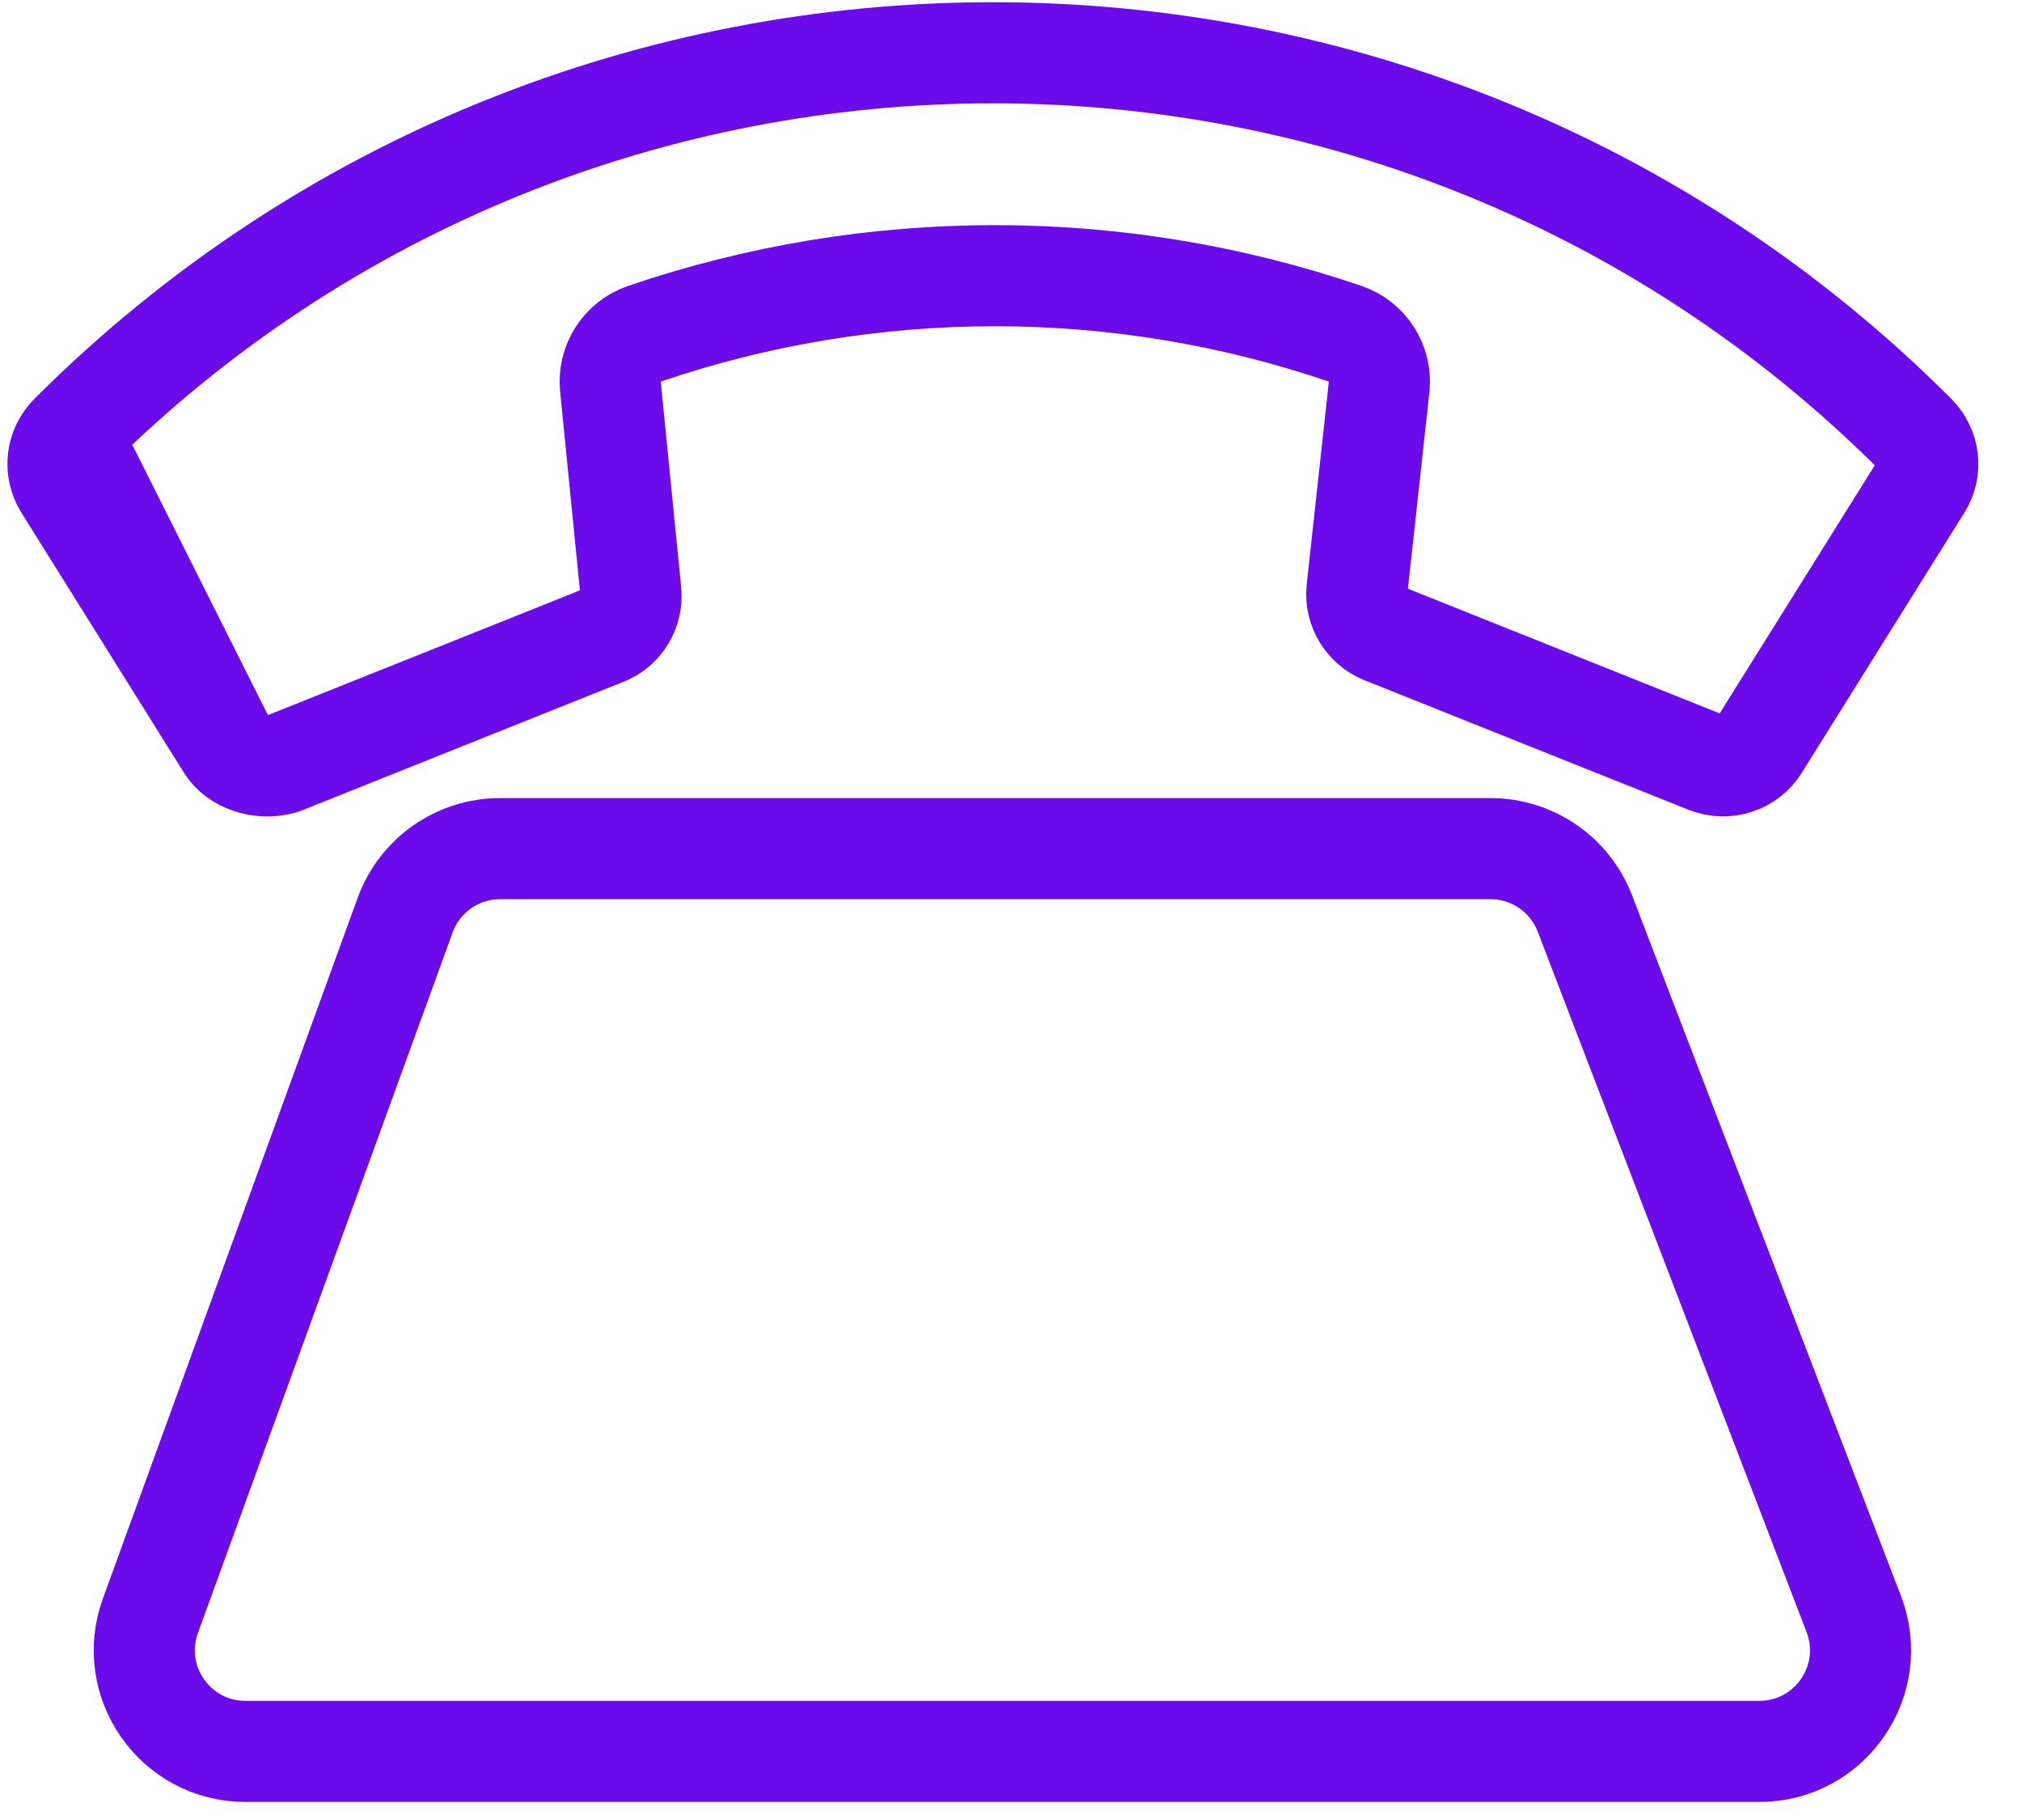
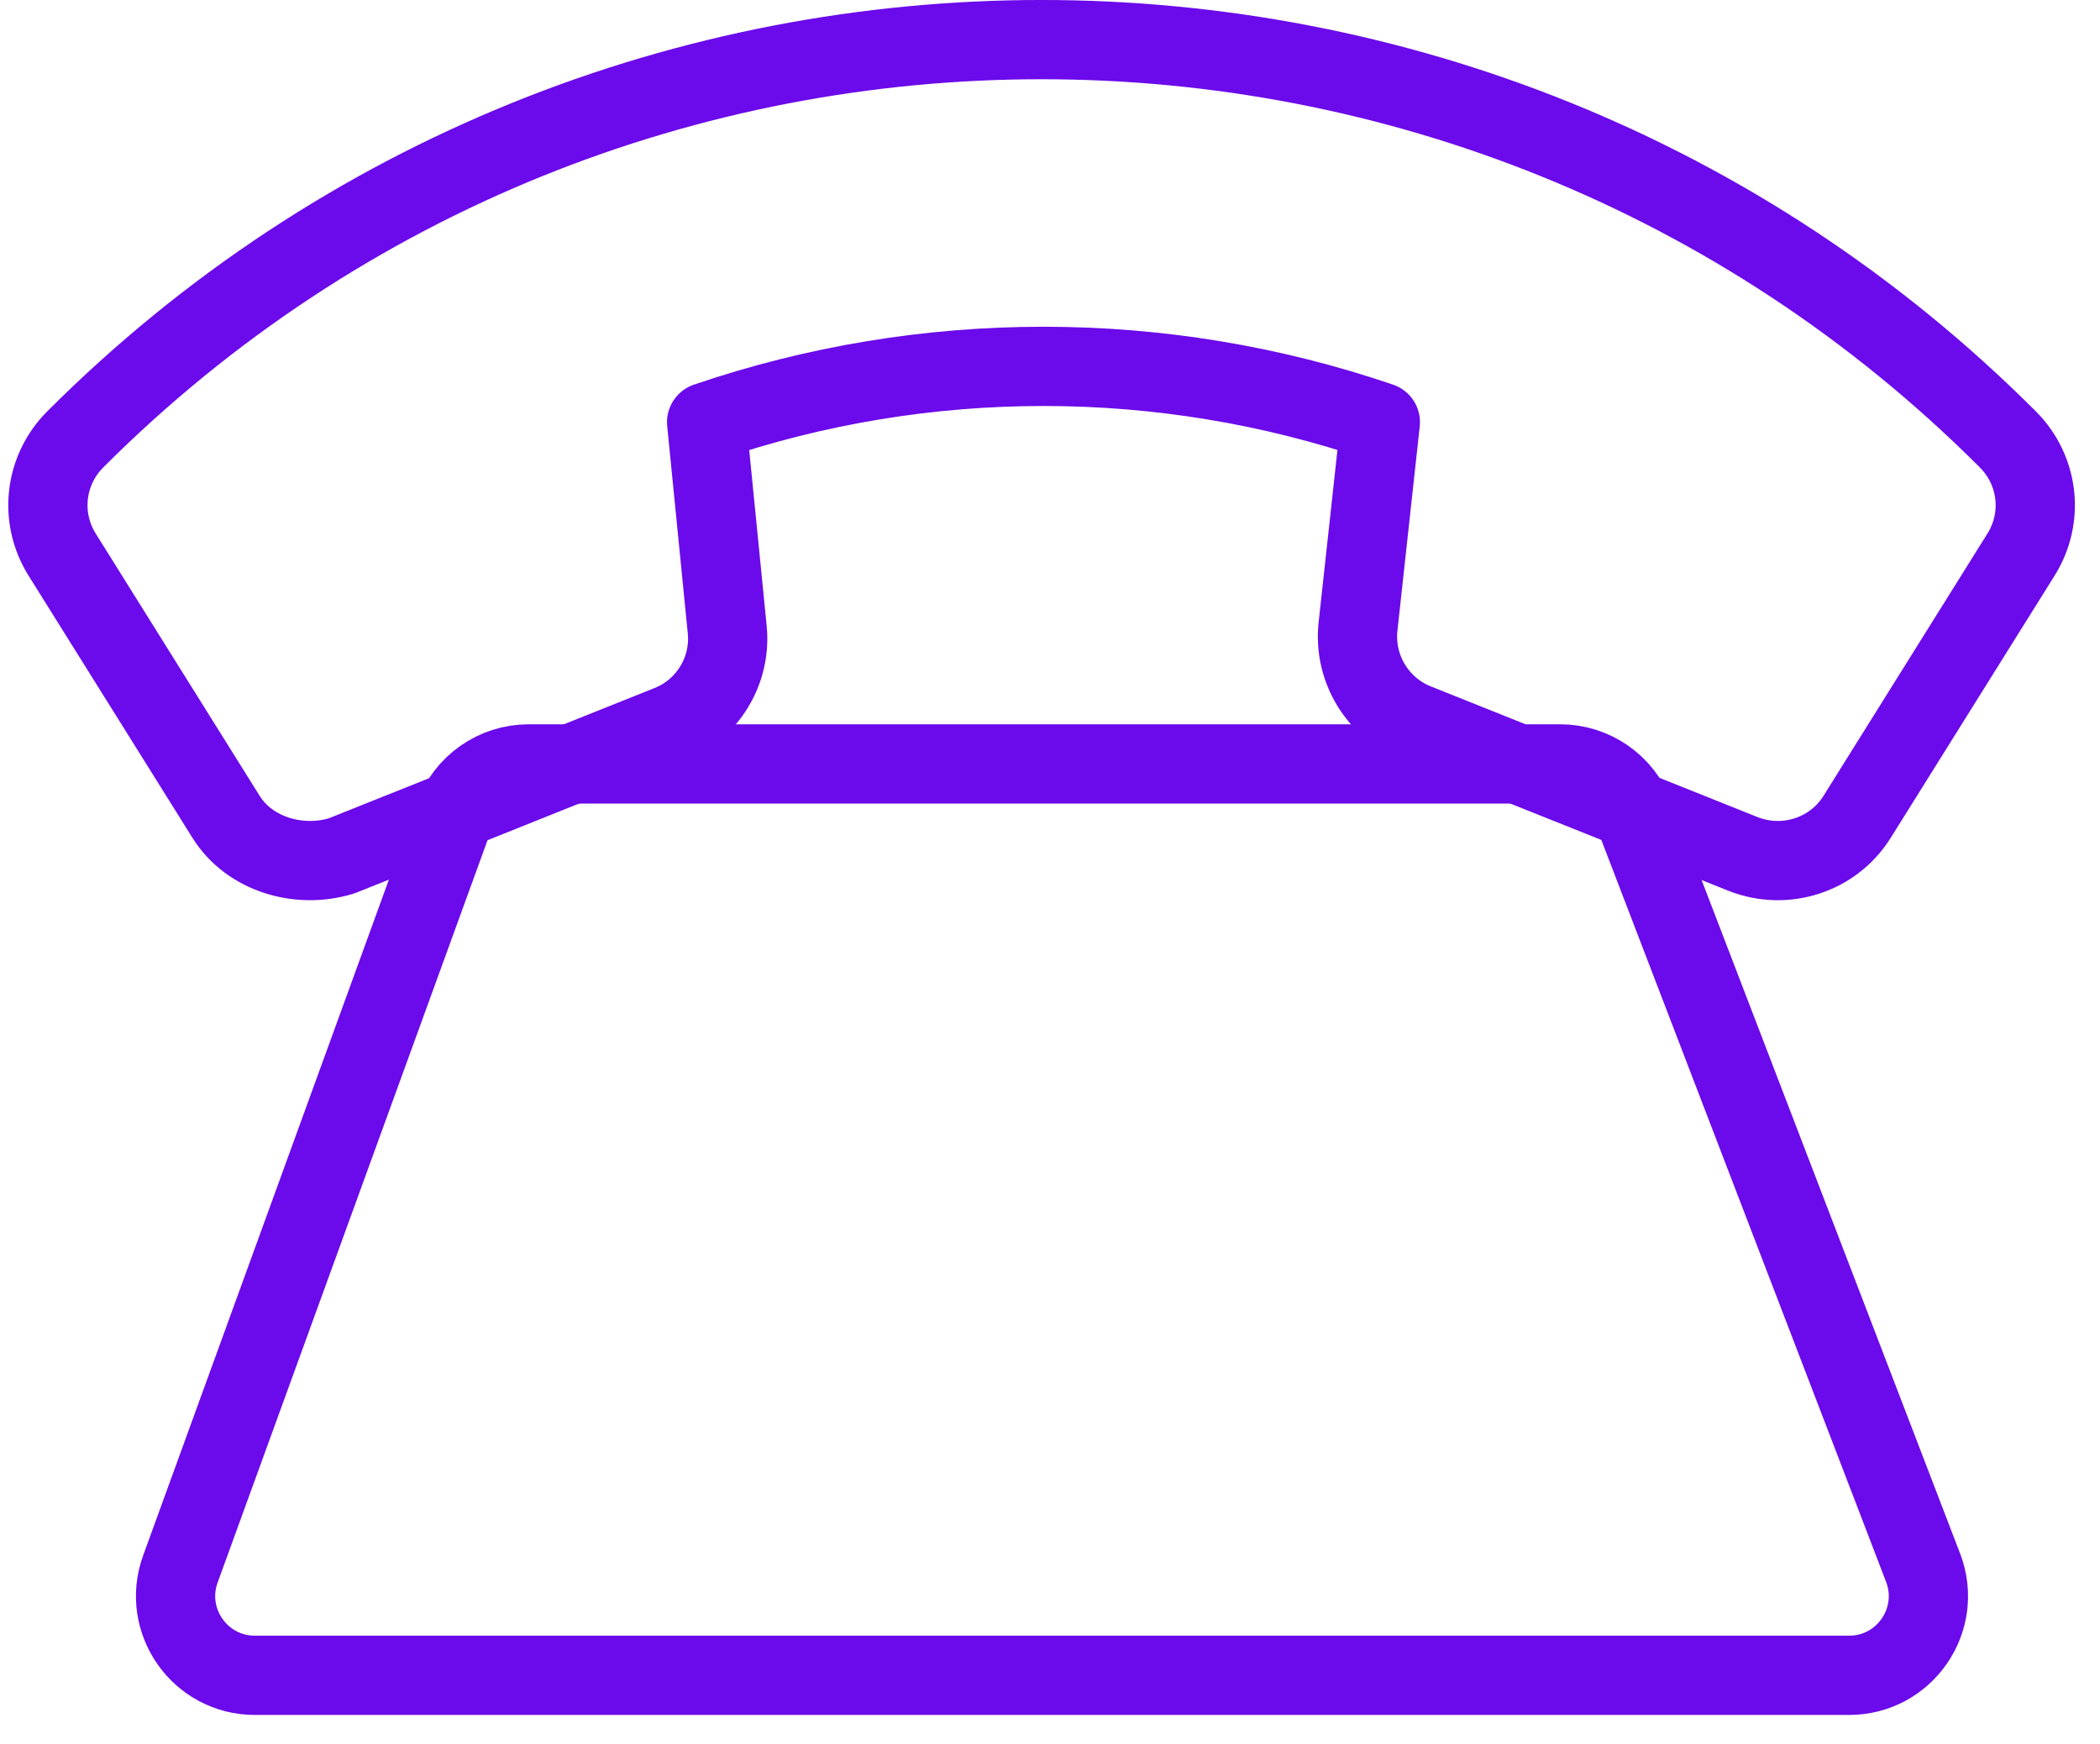
- <svg xmlns="http://www.w3.org/2000/svg" width="40" height="36" viewBox="0 0 40 36" fill="none">
-   <path d="M4.489 14.758L4.49 14.759C4.67 15.049 5.127 15.236 5.583 15.109L11.963 12.558L11.967 12.557C12.307 12.422 12.518 12.07 12.479 11.71L12.479 11.702L12.479 11.702L12.076 7.647C12.03 7.185 12.308 6.752 12.748 6.602C17.235 5.07 22.125 5.07 26.611 6.602C27.054 6.753 27.333 7.191 27.282 7.657L26.843 11.674C26.808 12.038 27.018 12.386 27.359 12.524C27.359 12.524 27.36 12.525 27.36 12.525L33.776 15.09C34.162 15.239 34.586 15.093 34.794 14.759L34.794 14.758L38.007 9.619L38.009 9.617L38.009 9.617C38.215 9.289 38.169 8.87 37.89 8.591C27.827 -1.472 11.457 -1.472 1.394 8.59L4.489 14.758ZM4.489 14.758L1.276 9.618L1.275 9.617M4.489 14.758L1.275 9.617M1.275 9.617C1.068 9.287 1.114 8.869 1.393 8.59L1.275 9.617ZM35.642 15.288L35.642 15.288L35.642 15.288Z" stroke="#6B0AEA" stroke-width="2" stroke-linejoin="round" />
-   <path d="M29.485 16.786H9.894C9.053 16.786 8.302 17.312 8.015 18.102L2.976 31.959C2.502 33.264 3.467 34.643 4.855 34.643H34.804C36.207 34.643 37.174 33.236 36.672 31.926L31.353 18.069C31.056 17.296 30.314 16.786 29.485 16.786Z" stroke="#6B0AEA" stroke-width="2" stroke-linecap="round" stroke-linejoin="round" />
+ <svg xmlns="http://www.w3.org/2000/svg" width="53" height="44" viewBox="0 0 53 44" fill="none">
+   <path d="M5.703 20.61L1.57 13.999C0.985 13.065 1.121 11.866 1.903 11.084C15.351 -2.362 37.225 -2.362 50.672 11.086C51.454 11.867 51.591 13.067 51.004 14L46.871 20.612C46.27 21.575 45.064 21.969 43.998 21.553L35.736 18.249C34.765 17.858 34.166 16.869 34.272 15.828L34.837 10.654C29.337 8.776 23.337 8.776 17.834 10.654L18.352 15.871C18.464 16.909 17.863 17.907 16.887 18.293L8.625 21.597C7.564 21.927 6.3 21.57 5.703 20.61Z" stroke="#6B0AEA" stroke-width="2" stroke-linecap="round" stroke-linejoin="round" />
+   <path d="M39.375 19.278H13.342C12.501 19.278 11.75 19.804 11.462 20.594L4.553 39.594C4.079 40.899 5.045 42.278 6.433 42.278H46.668C48.071 42.278 49.038 40.871 48.535 39.561L41.242 20.561C40.945 19.788 40.203 19.278 39.375 19.278Z" stroke="#6B0AEA" stroke-width="2" stroke-linecap="round" stroke-linejoin="round" />
</svg>
